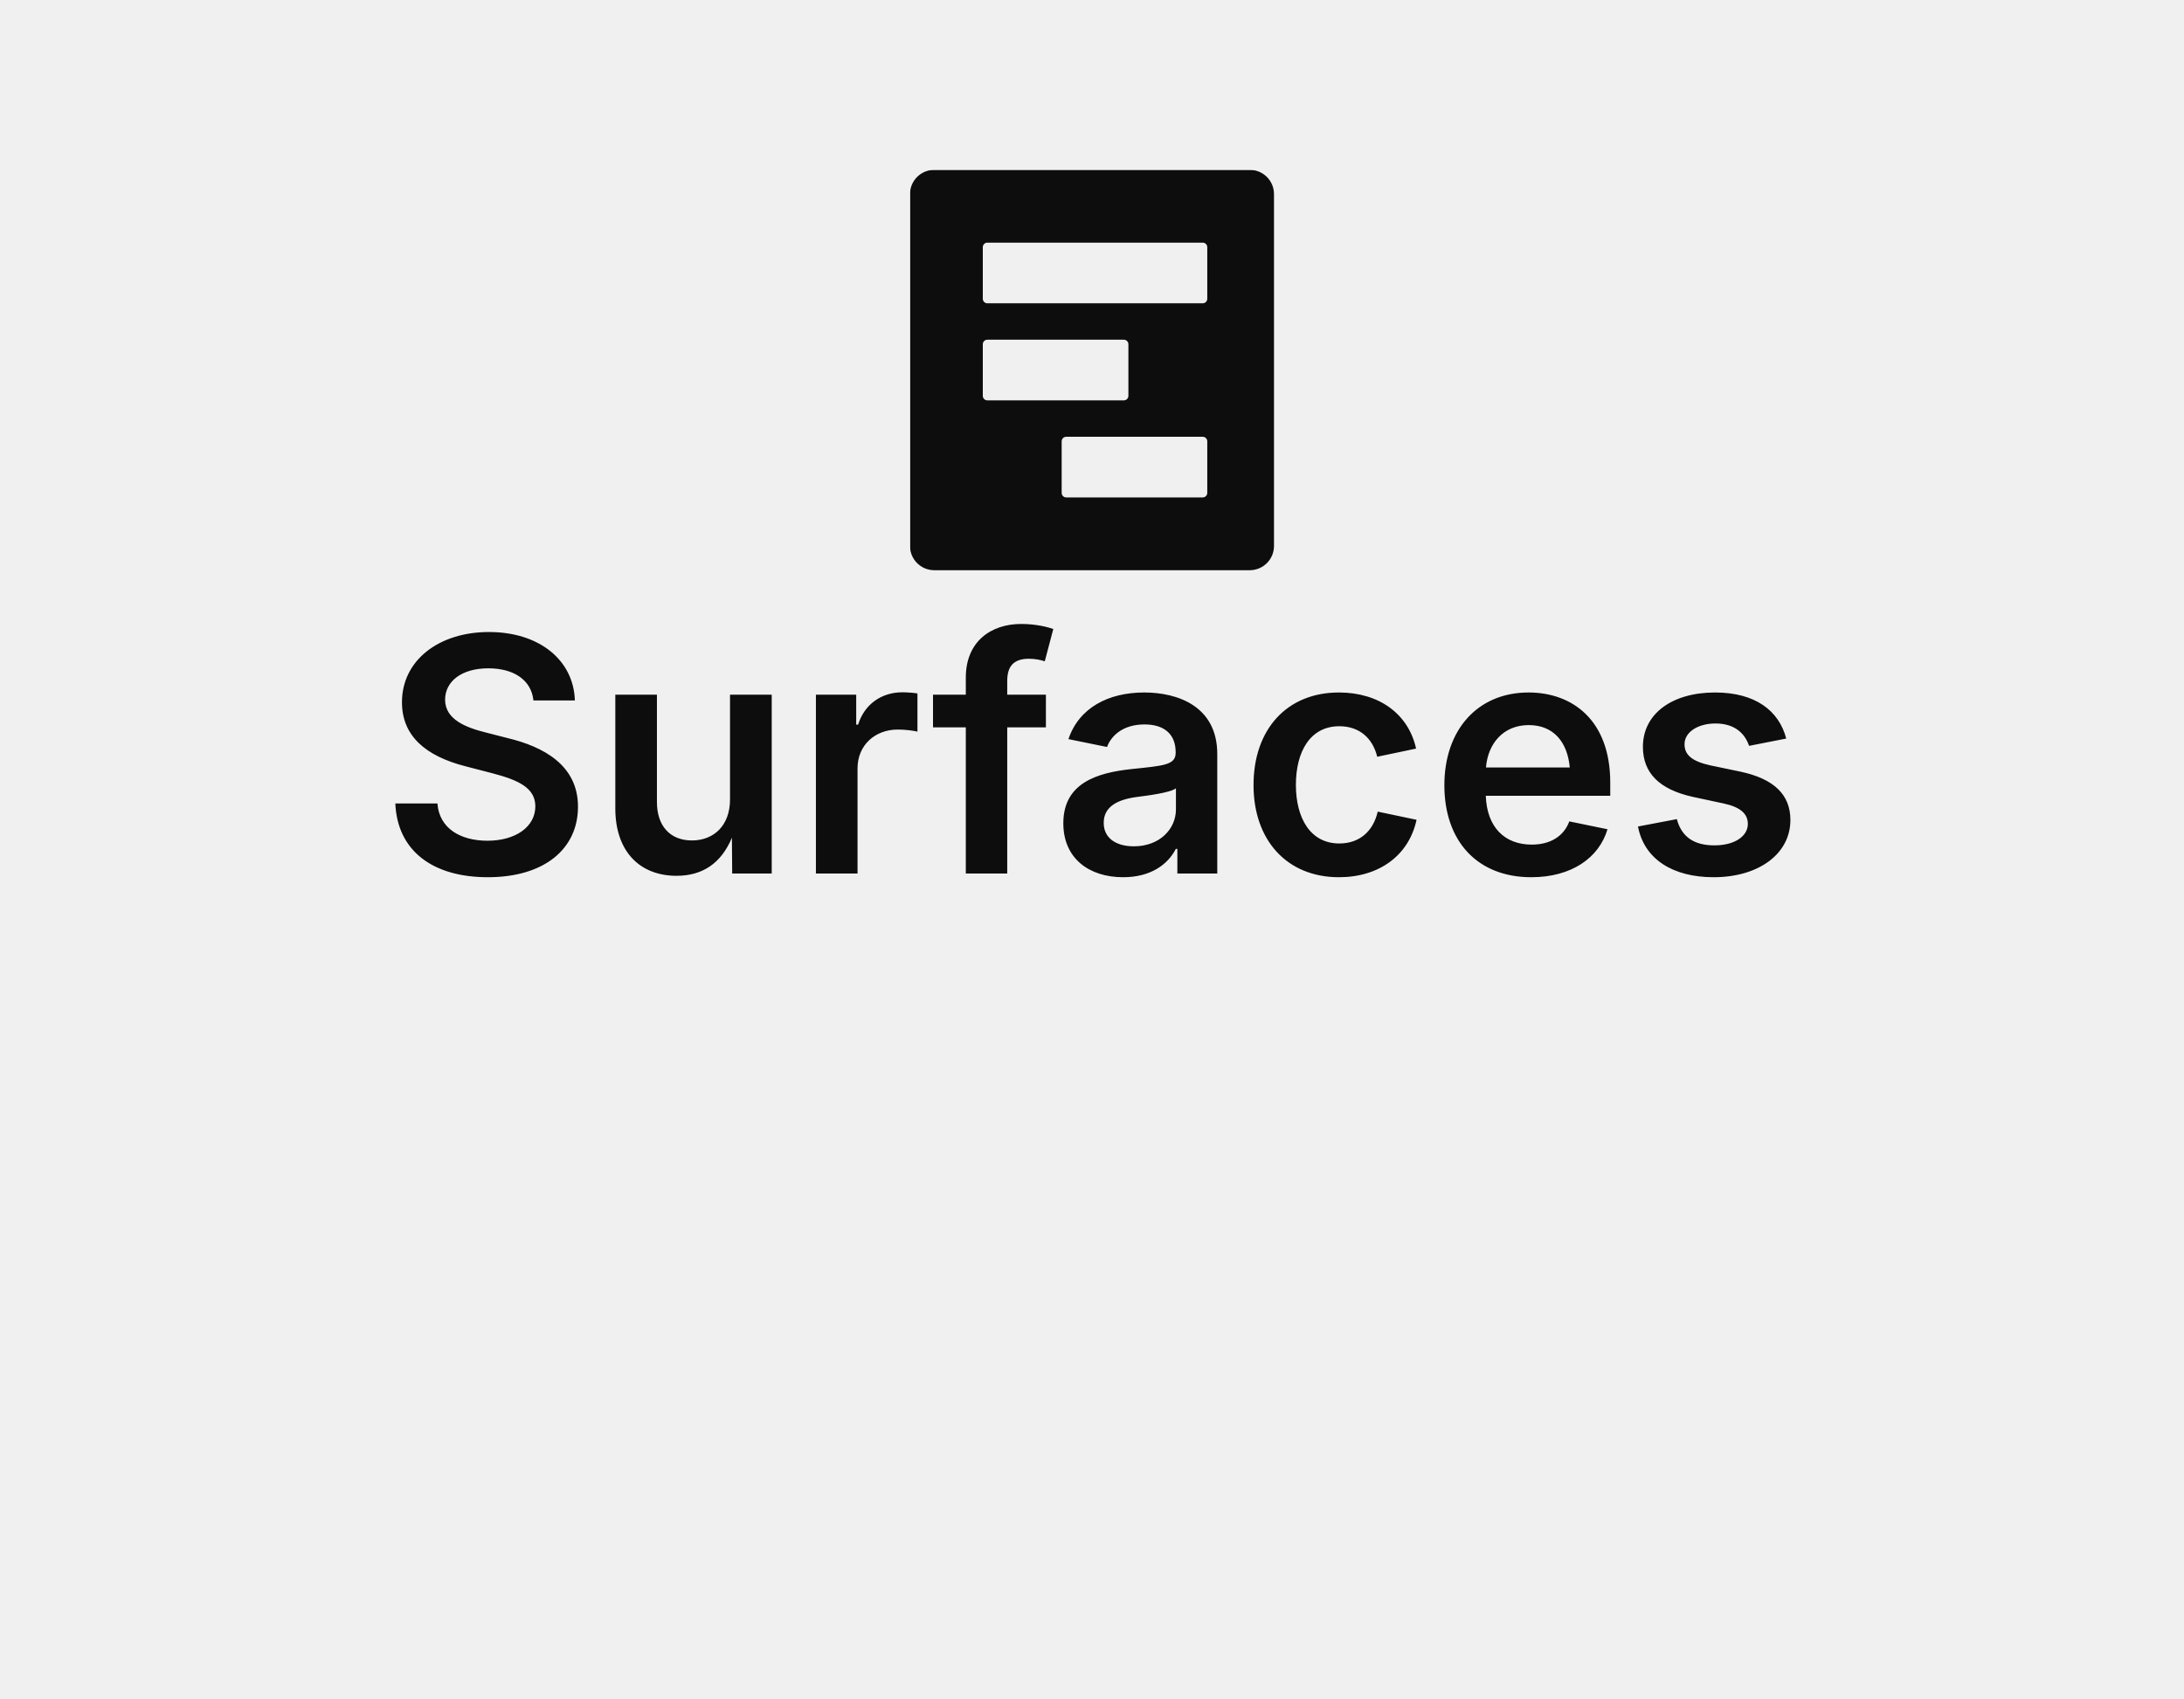
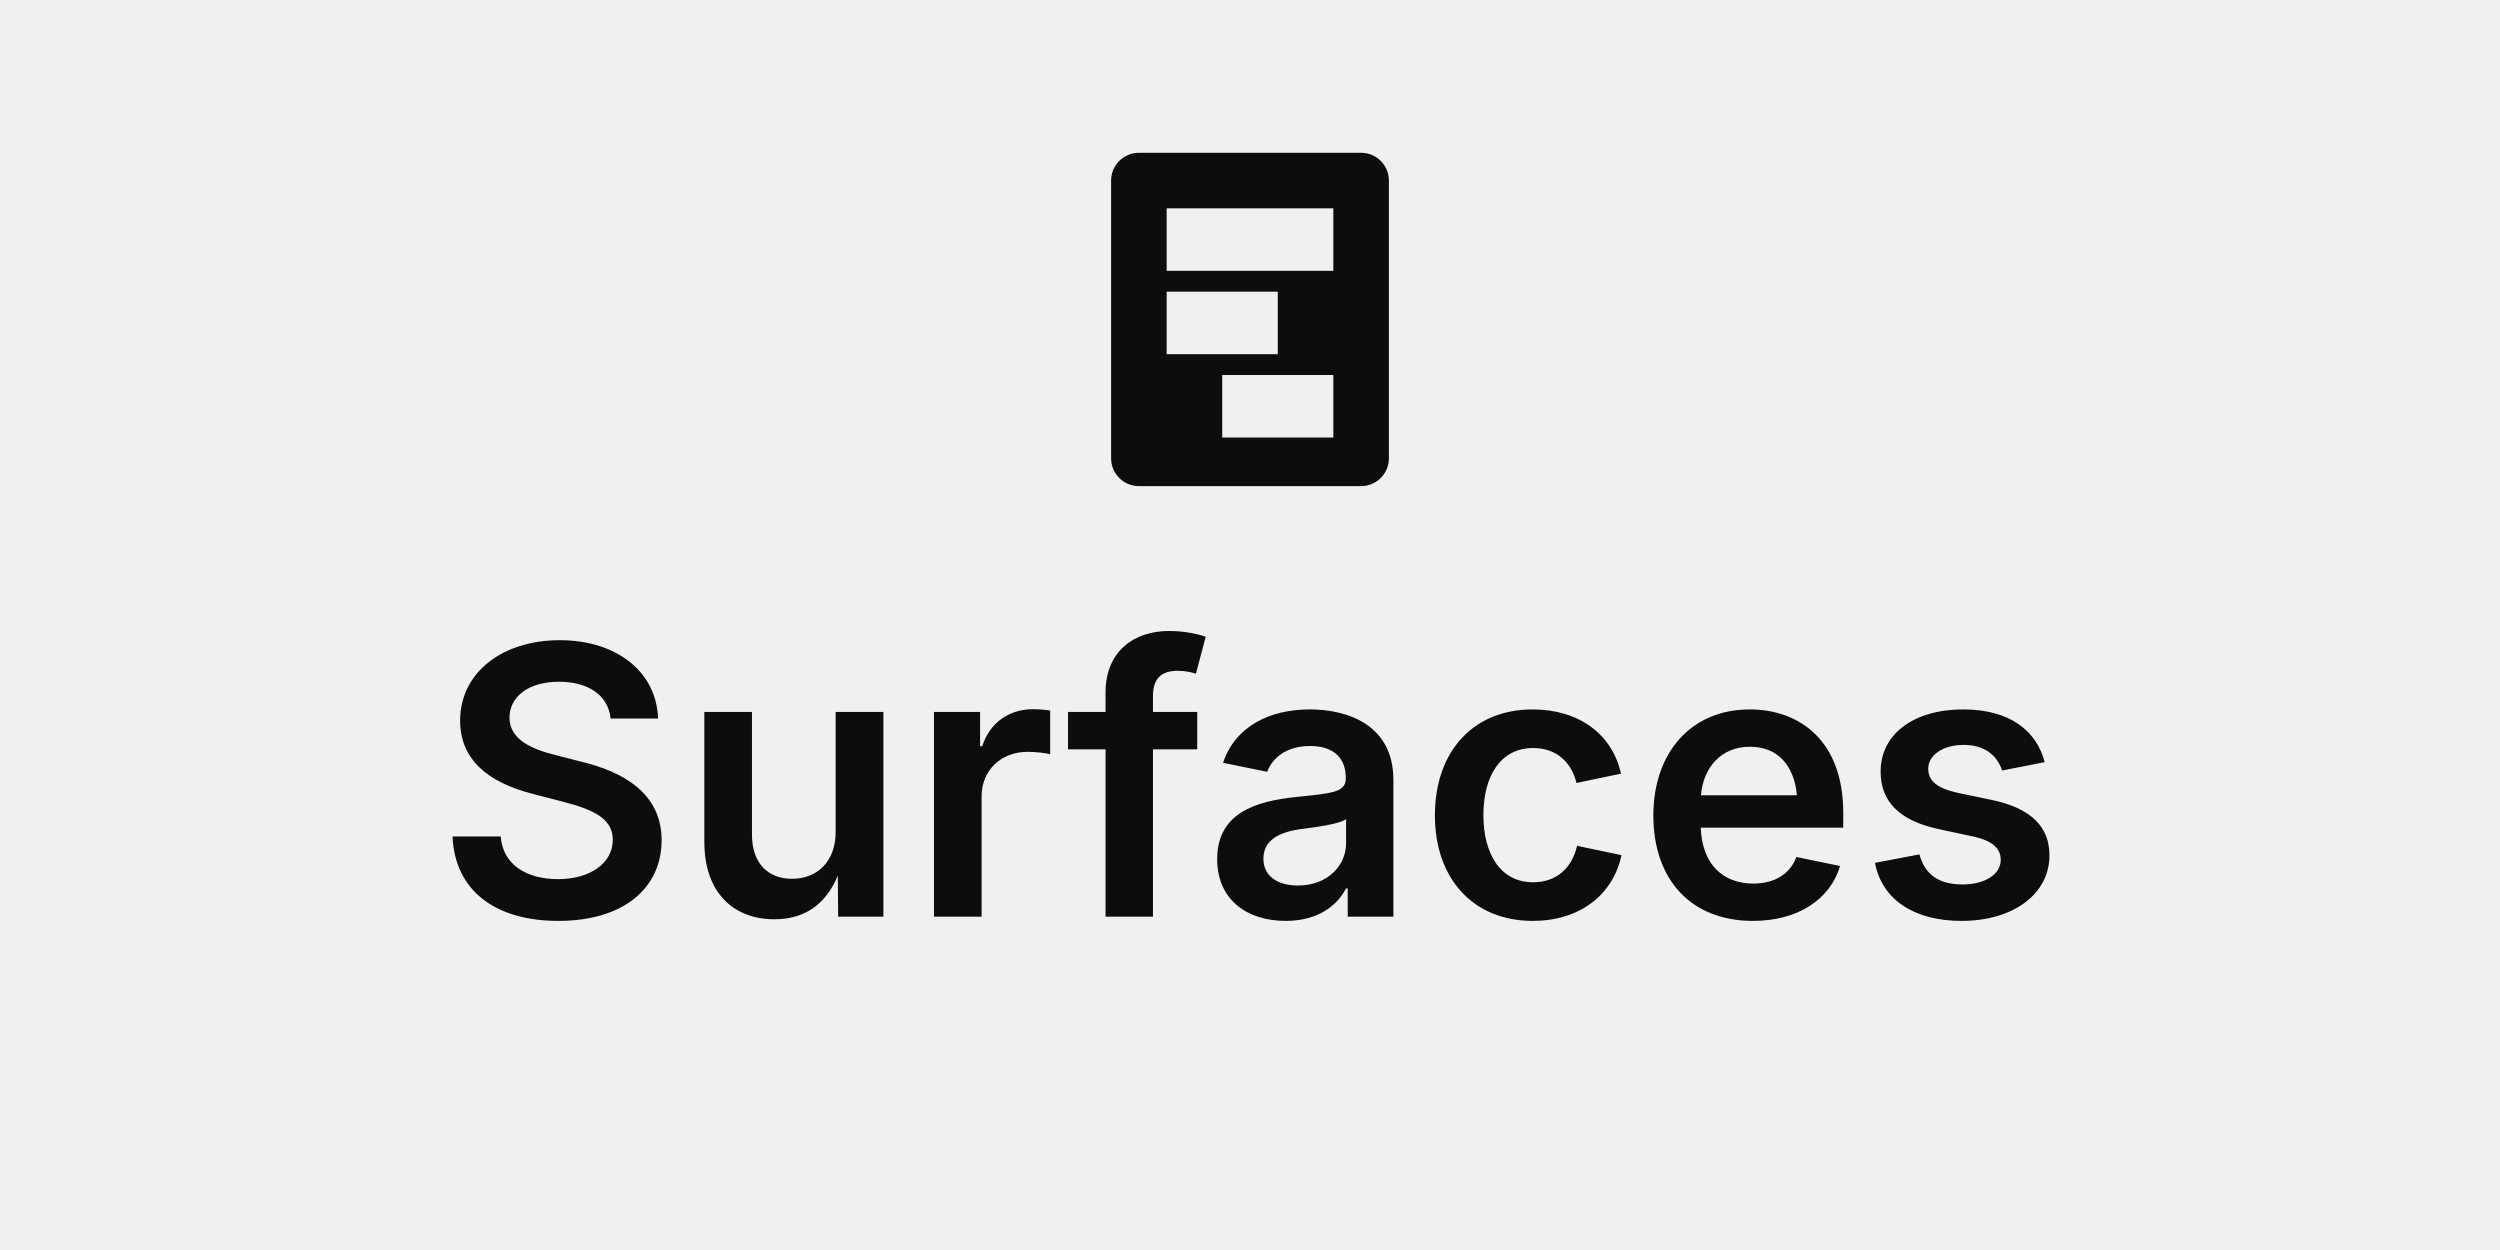
- <svg xmlns="http://www.w3.org/2000/svg" viewBox="0 0 360 280" role="img" aria-labelledby="surfaces-lockup-stacked-monochrome-title surfaces-lockup-stacked-monochrome-desc">
-   <g transform="translate(150 28)">
-     <defs>
-       <mask id="stacked-mono-mark-mask" maskUnits="userSpaceOnUse">
-         <rect width="80" height="80" fill="#fff" />
-         <rect x="12" y="12" width="37" height="10" rx="0.75" fill="#000" />
-         <rect x="12" y="28" width="24" height="10" rx="0.75" fill="#000" />
-         <rect x="25" y="44" width="24" height="10" rx="0.75" fill="#000" />
-       </mask>
-     </defs>
-     <rect x="0" y="0" width="60" height="66" rx="4" fill="#0D0D0D" mask="url(#stacked-mono-mark-mask)" />
+ <svg xmlns="http://www.w3.org/2000/svg" viewBox="0 0 360 180" role="img" aria-labelledby="surfaces-lockup-stacked-monochrome-title surfaces-lockup-stacked-monochrome-desc">
+   <g transform="translate(148 14)">
+     <path fill="#0D0D0D" fill-rule="evenodd" clip-rule="evenodd" d="M16 8H48C50.209 8 52 9.791 52 12V52C52 54.209 50.209 56 48 56H16C13.791 56 12 54.209 12 52V12C12 9.791 13.791 8 16 8ZM20 16H44V25H20V16ZM20 28H36V37H20V28ZM28 40H44V49H28V40Z" />
  </g>
-   <text x="180" y="144" text-anchor="middle" fill="#0D0D0D" font-family="Inter, SF Pro Display, Helvetica Neue, Arial, sans-serif" font-size="54" font-weight="620">Surfaces</text>
+   <text x="180" y="132" fill="#0D0D0D" text-anchor="middle" font-family="Inter, SF Pro Display, Helvetica Neue, Arial, sans-serif" font-size="54" font-weight="620">Surfaces</text>
</svg>
